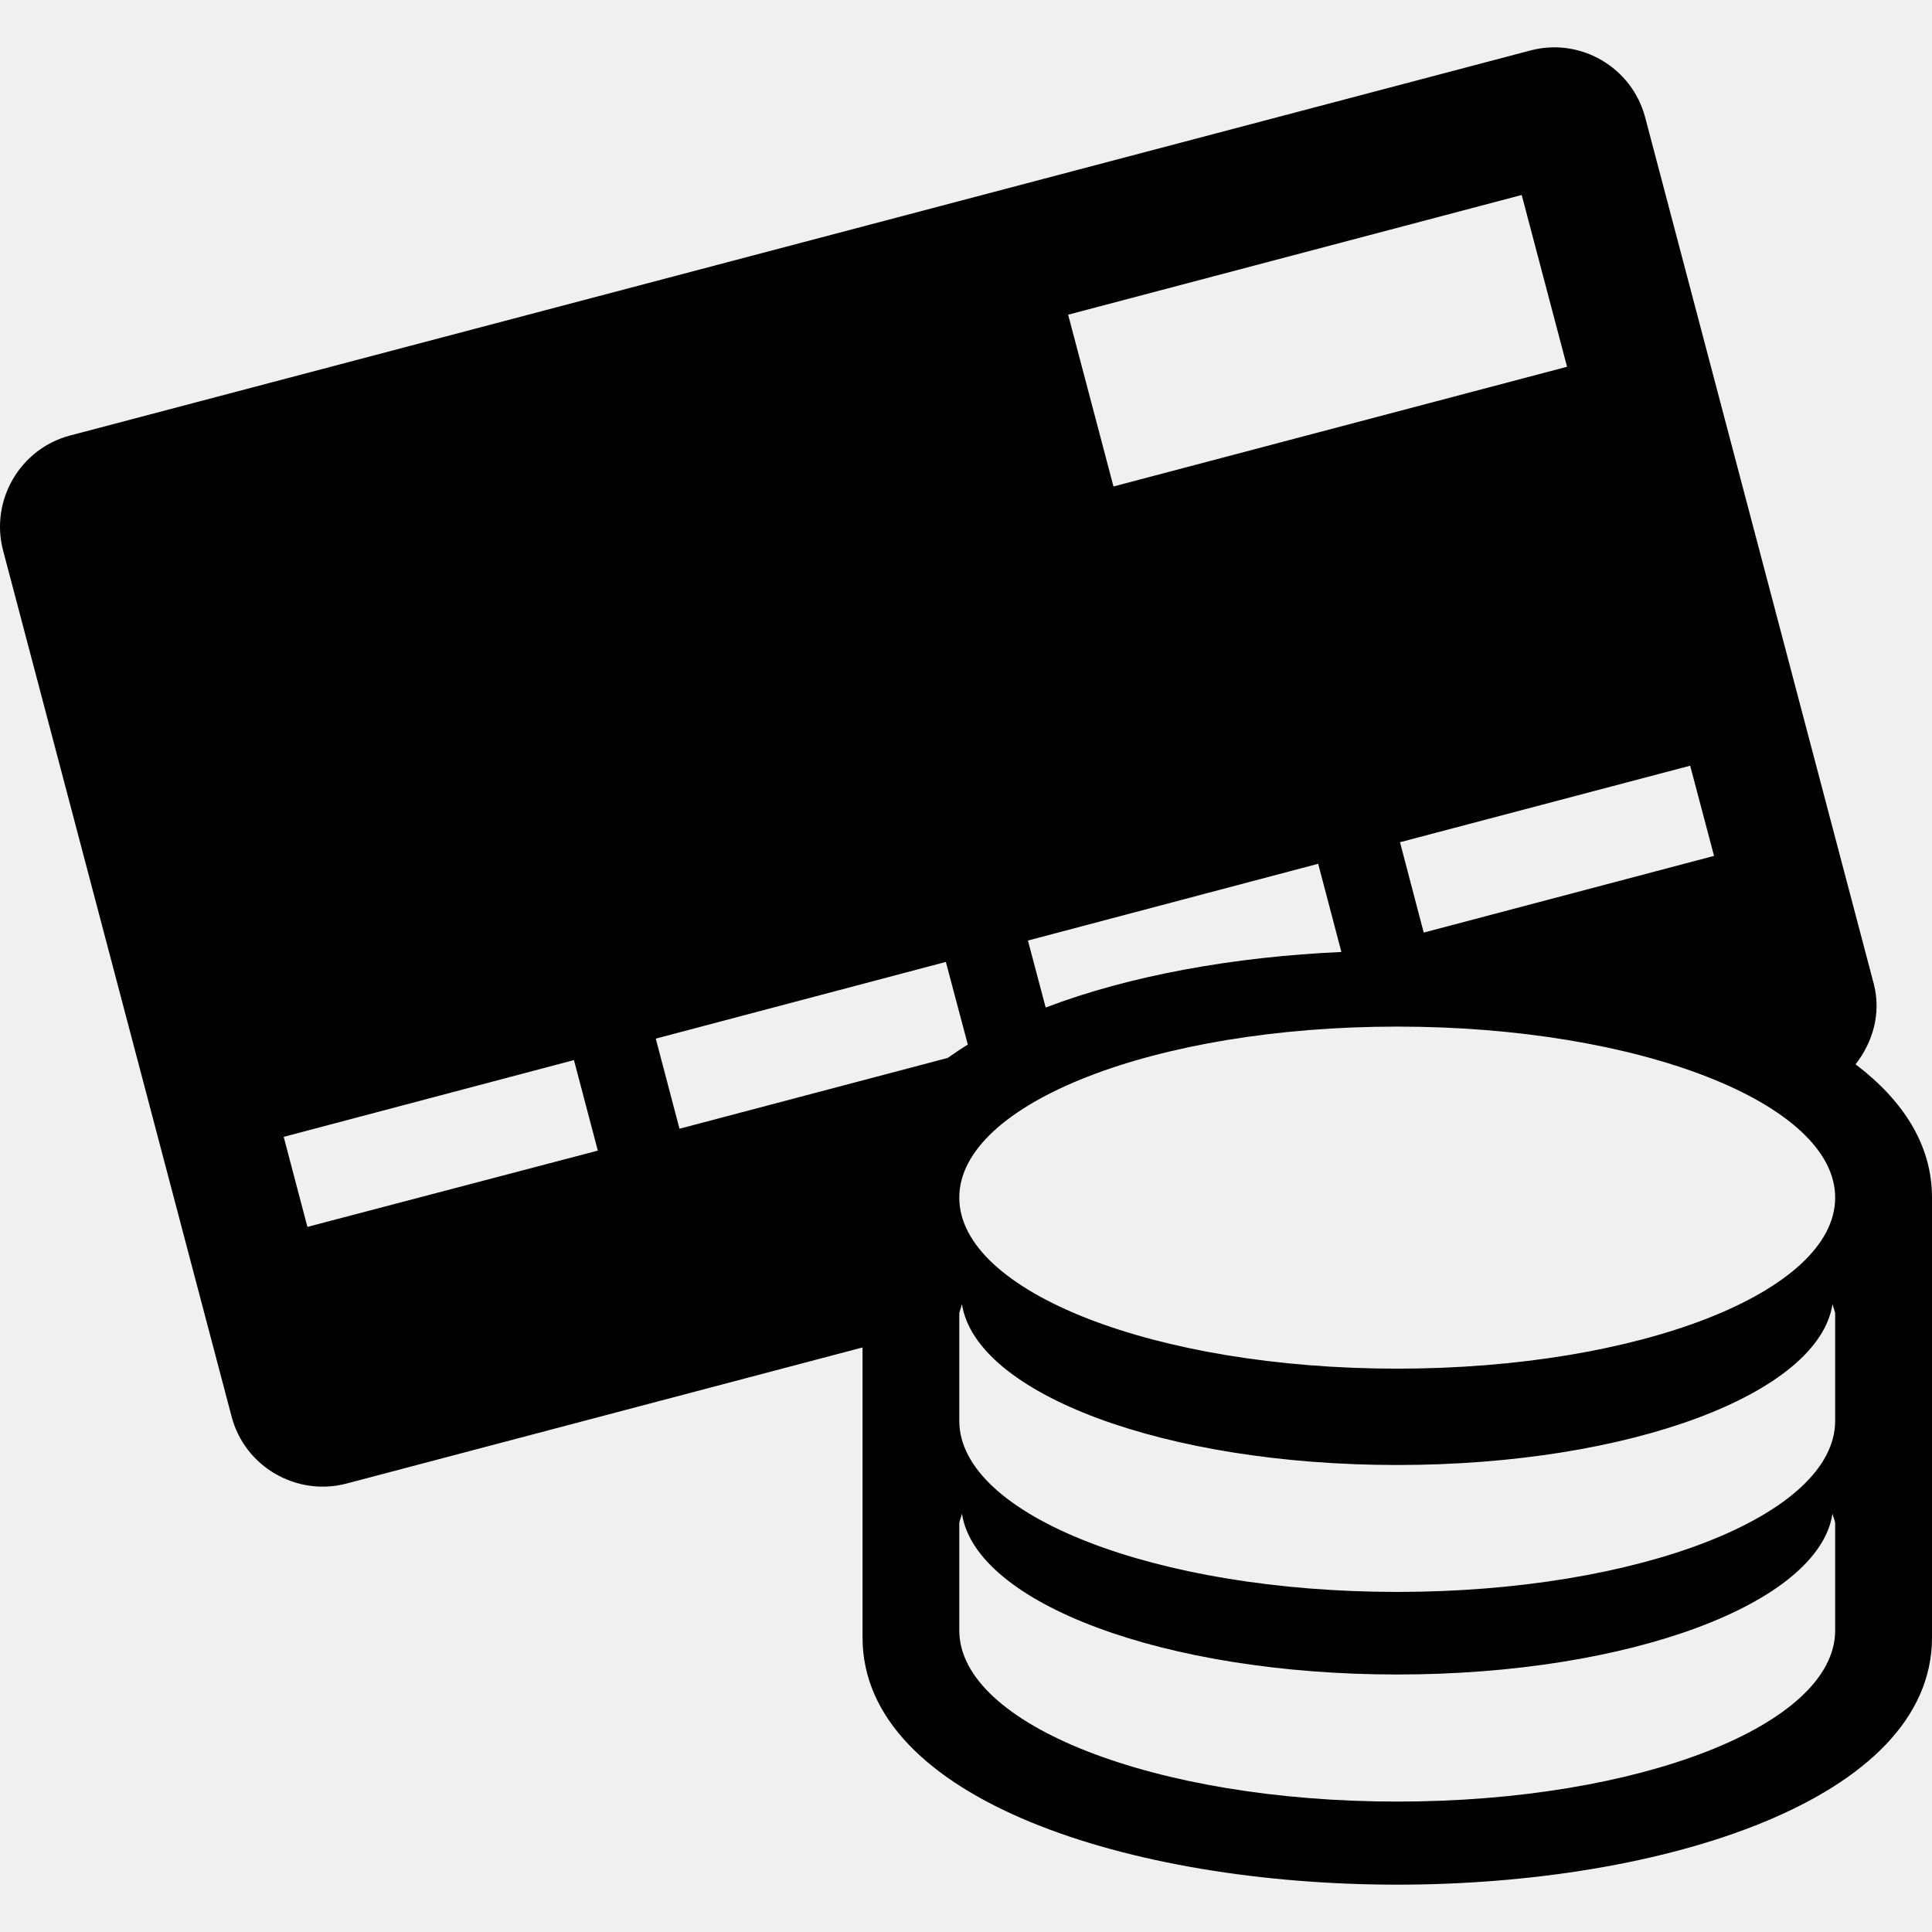
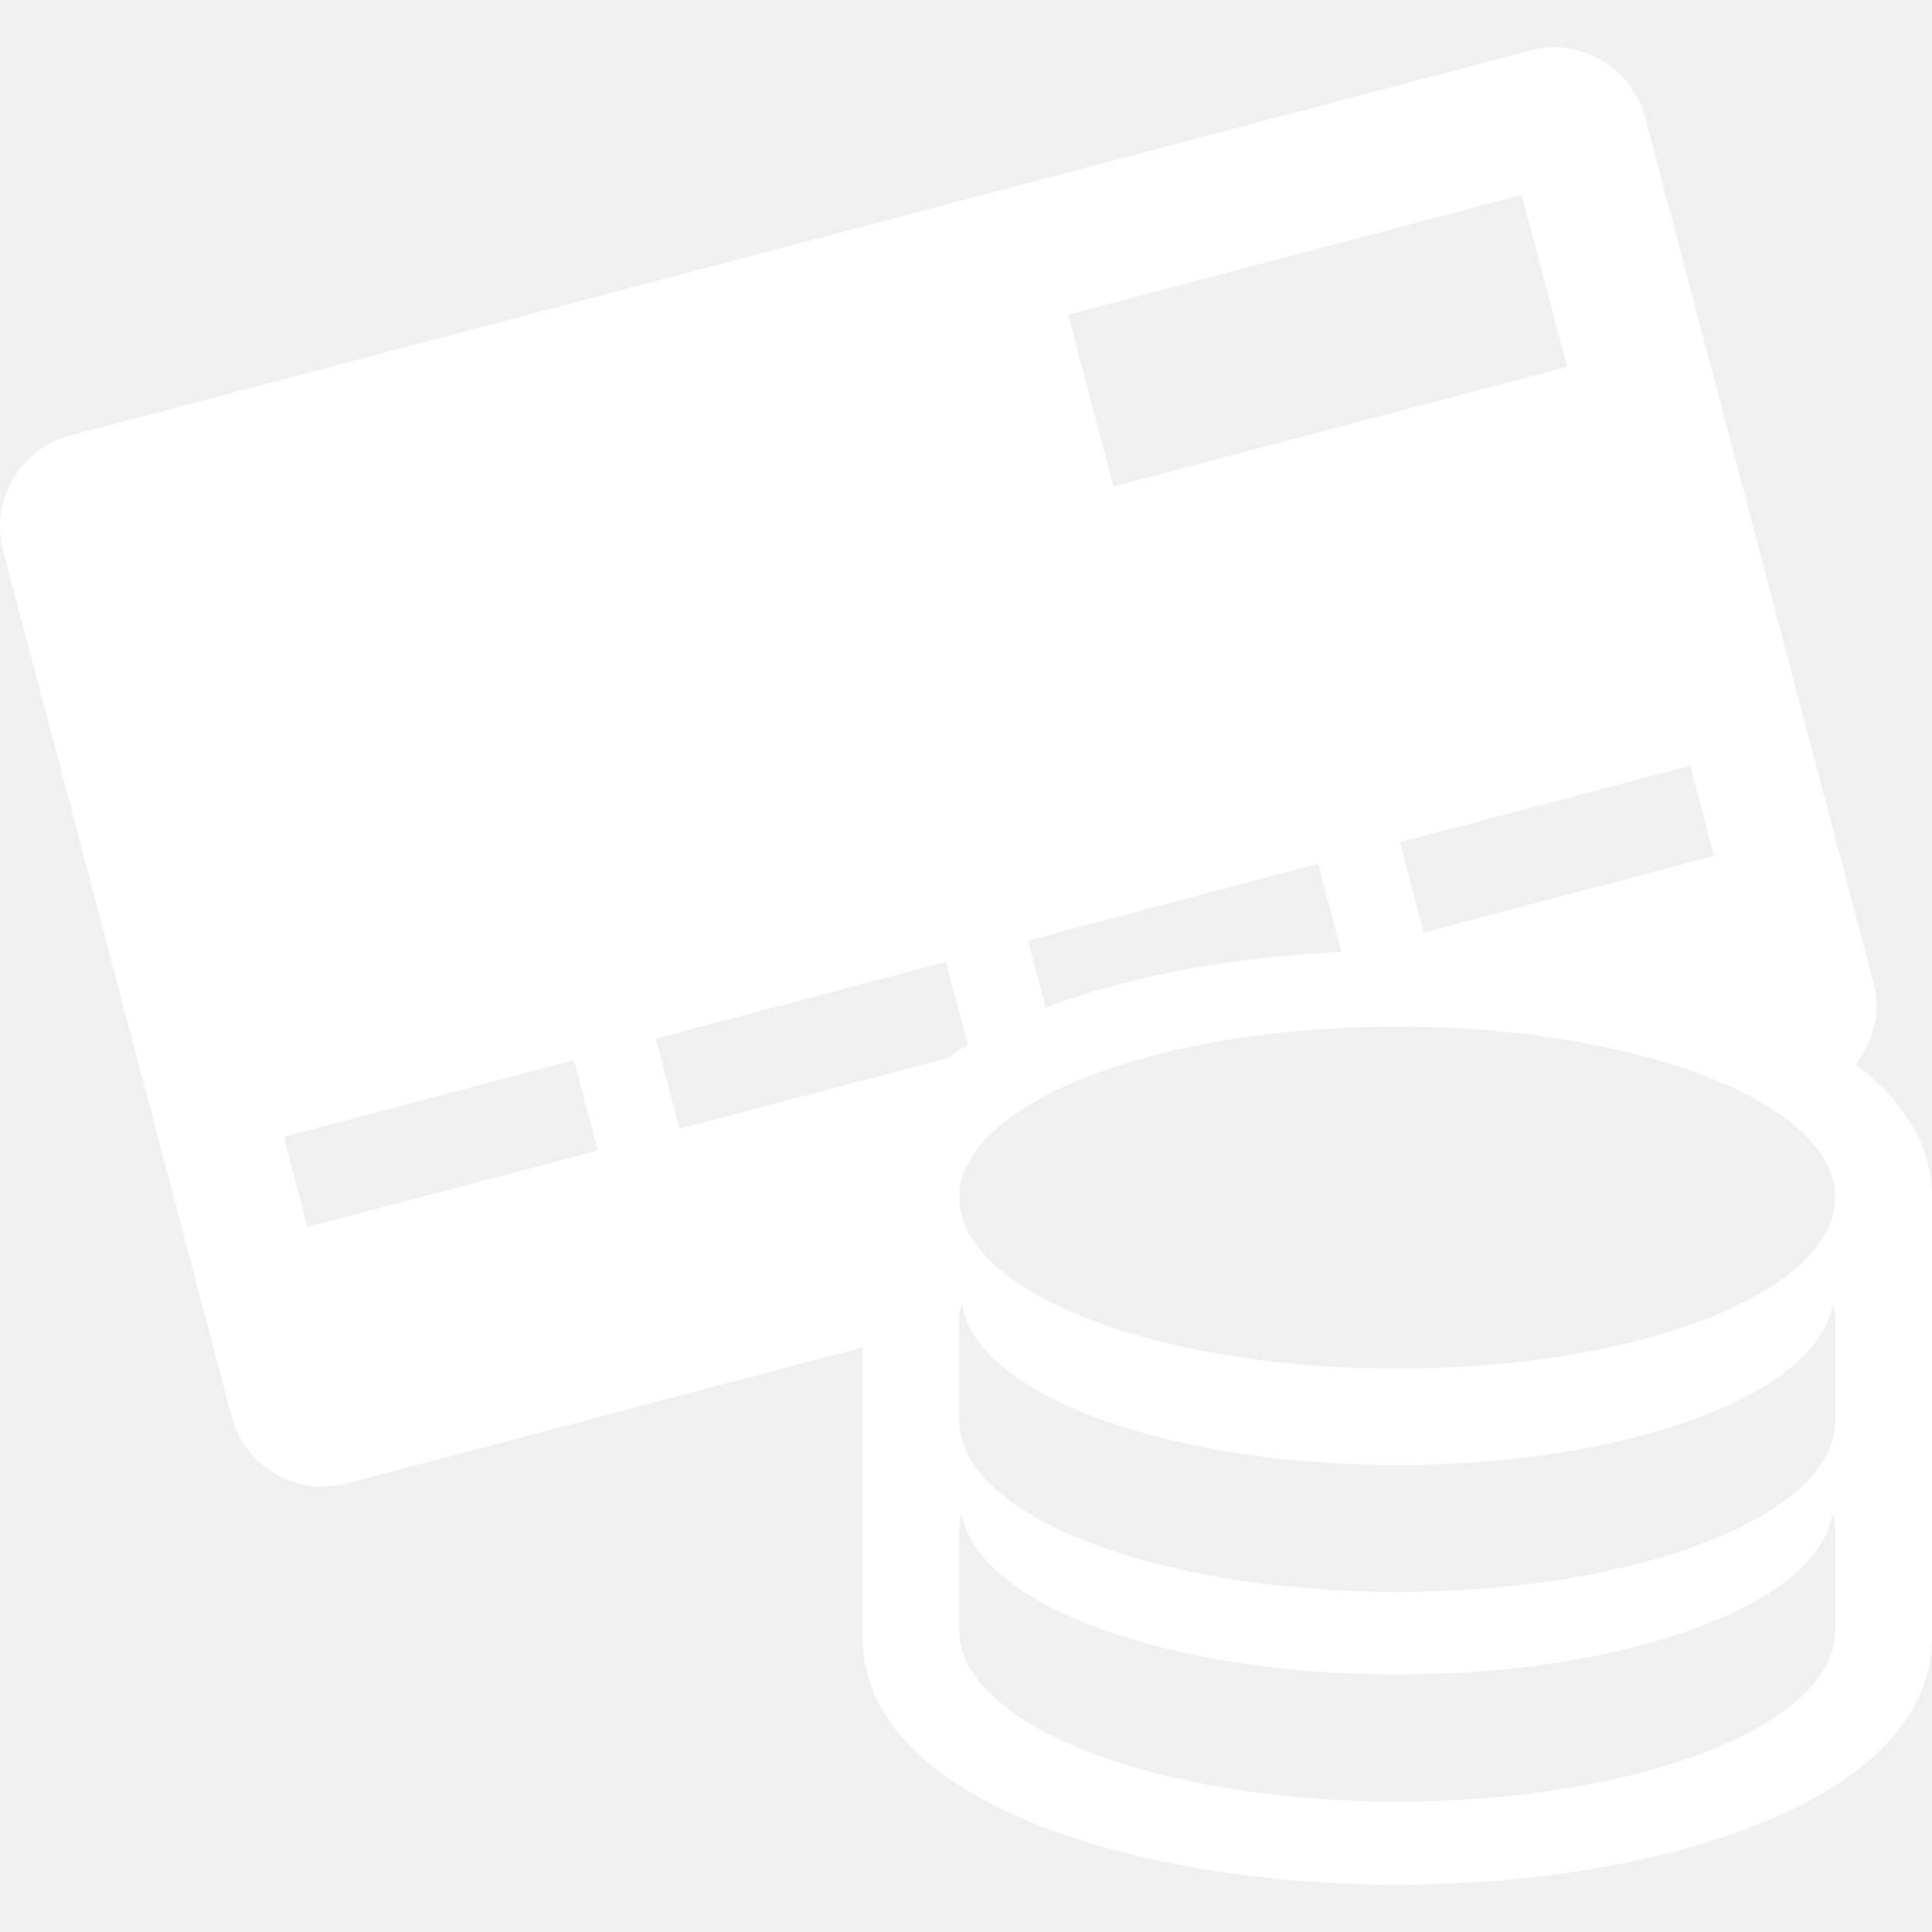
<svg xmlns="http://www.w3.org/2000/svg" version="1.1" id="Capa_1" x="0px" y="0px" viewBox="0 0 502.685 502.685" style="enable-background:new 0 0 502.685 502.685;" xml:space="preserve">
-   <g>
-     <g>
-       <path style="fill:#010002 stroke:ffffff;" d="M482.797,276.924c4.53-5.824,6.73-13.331,4.724-20.988L428.05,30.521    c-3.451-13.029-16.847-20.837-29.854-17.386L18.184,113.331C5.22,116.761-2.61,130.2,0.798,143.207L60.269,368.6    c3.408,13.007,16.868,20.816,29.876,17.408l134.278-35.419v75.476c0,42.214,69.954,64.303,139.11,64.303    c69.113,0,139.153-22.089,139.153-64.302V311.61C502.685,297.869,495.157,286.307,482.797,276.924z M439.763,199.226l6.212,23.469    l-75.541,19.953l-6.169-23.512L439.763,199.226z M395.931,50.733l11.799,44.695l-118.014,31.148l-11.799-44.695L395.931,50.733z     M342.975,224.744l6.04,22.951c-27.934,1.251-55.113,6.126-76.943,14.452l-4.616-17.429L342.975,224.744z M79.984,319.224    l-6.169-23.426l75.519-19.975l6.212,23.555L79.984,319.224z M170.625,270.237l75.476-19.953l5.716,21.506    c-1.834,1.122-3.559,2.286-5.242,3.473l-69.781,18.421L170.625,270.237z M477.491,424.209c0,24.612-50.993,44.544-113.958,44.544    c-62.9,0-113.937-19.953-113.937-44.544v-27.718c0-0.928,0.539-1.769,0.69-2.653c3.602,23.34,52.654,41.847,113.247,41.847    c60.614,0,109.687-18.508,113.268-41.847c0.151,0.884,0.69,1.726,0.69,2.653V424.209z M477.491,369.678    c0,24.591-50.993,44.522-113.958,44.522c-62.9,0-113.937-19.931-113.937-44.522V341.96c0-0.906,0.539-1.769,0.69-2.653    c3.602,23.318,52.654,41.869,113.247,41.869c60.614,0,109.687-18.551,113.268-41.869c0.151,0.884,0.69,1.747,0.69,2.653V369.678z     M363.532,356.11c-62.9,0-113.937-19.931-113.937-44.501c0-24.569,51.036-44.5,113.937-44.5c62.965,0,113.958,19.931,113.958,44.5    C477.491,336.179,426.497,356.11,363.532,356.11z" />
+   <defs id="defs71" />
+   <g id="g36" style="fill:#ffffff">
+     <g id="g4" style="fill:#ffffff">
+       <path style="fill:#ffffff" d="M482.797,276.924c4.53-5.824,6.73-13.331,4.724-20.988L428.05,30.521    c-3.451-13.029-16.847-20.837-29.854-17.386L18.184,113.331C5.22,116.761-2.61,130.2,0.798,143.207L60.269,368.6    c3.408,13.007,16.868,20.816,29.876,17.408l134.278-35.419v75.476c0,42.214,69.954,64.303,139.11,64.303    c69.113,0,139.153-22.089,139.153-64.302V311.61C502.685,297.869,495.157,286.307,482.797,276.924z M439.763,199.226l6.212,23.469    l-75.541,19.953l-6.169-23.512L439.763,199.226z M395.931,50.733l11.799,44.695l-118.014,31.148l-11.799-44.695L395.931,50.733z     M342.975,224.744l6.04,22.951c-27.934,1.251-55.113,6.126-76.943,14.452l-4.616-17.429L342.975,224.744z M79.984,319.224    l-6.169-23.426l75.519-19.975l6.212,23.555L79.984,319.224z M170.625,270.237l75.476-19.953l5.716,21.506    c-1.834,1.122-3.559,2.286-5.242,3.473l-69.781,18.421L170.625,270.237z M477.491,424.209c0,24.612-50.993,44.544-113.958,44.544    c-62.9,0-113.937-19.953-113.937-44.544v-27.718c0-0.928,0.539-1.769,0.69-2.653c3.602,23.34,52.654,41.847,113.247,41.847    c60.614,0,109.687-18.508,113.268-41.847c0.151,0.884,0.69,1.726,0.69,2.653V424.209z M477.491,369.678    c0,24.591-50.993,44.522-113.958,44.522c-62.9,0-113.937-19.931-113.937-44.522V341.96c0-0.906,0.539-1.769,0.69-2.653    c3.602,23.318,52.654,41.869,113.247,41.869c60.614,0,109.687-18.551,113.268-41.869c0.151,0.884,0.69,1.747,0.69,2.653V369.678z     M363.532,356.11c-62.9,0-113.937-19.931-113.937-44.501c0-24.569,51.036-44.5,113.937-44.5c62.965,0,113.958,19.931,113.958,44.5    C477.491,336.179,426.497,356.11,363.532,356.11z" id="path2" />
    </g>
-     <g>
+     <g id="g6" style="fill:#ffffff">
	</g>
-     <g>
+     <g id="g8" style="fill:#ffffff">
	</g>
-     <g>
+     <g id="g10" style="fill:#ffffff">
	</g>
-     <g>
+     <g id="g12" style="fill:#ffffff">
	</g>
-     <g>
+     <g id="g14" style="fill:#ffffff">
	</g>
-     <g>
+     <g id="g16" style="fill:#ffffff">
	</g>
-     <g>
+     <g id="g18" style="fill:#ffffff">
	</g>
-     <g>
+     <g id="g20" style="fill:#ffffff">
	</g>
-     <g>
+     <g id="g22" style="fill:#ffffff">
	</g>
-     <g>
+     <g id="g24" style="fill:#ffffff">
	</g>
-     <g>
+     <g id="g26" style="fill:#ffffff">
	</g>
-     <g>
+     <g id="g28" style="fill:#ffffff">
	</g>
-     <g>
+     <g id="g30" style="fill:#ffffff">
	</g>
-     <g>
+     <g id="g32" style="fill:#ffffff">
	</g>
-     <g>
+     <g id="g34" style="fill:#ffffff">
	</g>
  </g>
-   <g>
+   <g id="g38" style="fill:#ffffff">
</g>
-   <g>
+   <g id="g40" style="fill:#ffffff">
</g>
-   <g>
+   <g id="g42" style="fill:#ffffff">
</g>
-   <g>
+   <g id="g44" style="fill:#ffffff">
</g>
-   <g>
+   <g id="g46" style="fill:#ffffff">
</g>
-   <g>
+   <g id="g48" style="fill:#ffffff">
</g>
-   <g>
+   <g id="g50" style="fill:#ffffff">
</g>
-   <g>
+   <g id="g52" style="fill:#ffffff">
</g>
-   <g>
+   <g id="g54" style="fill:#ffffff">
</g>
-   <g>
+   <g id="g56" style="fill:#ffffff">
</g>
-   <g>
+   <g id="g58" style="fill:#ffffff">
</g>
-   <g>
+   <g id="g60" style="fill:#ffffff">
</g>
-   <g>
+   <g id="g62" style="fill:#ffffff">
</g>
-   <g>
+   <g id="g64" style="fill:#ffffff">
</g>
-   <g>
+   <g id="g66" style="fill:#ffffff">
</g>
</svg>
